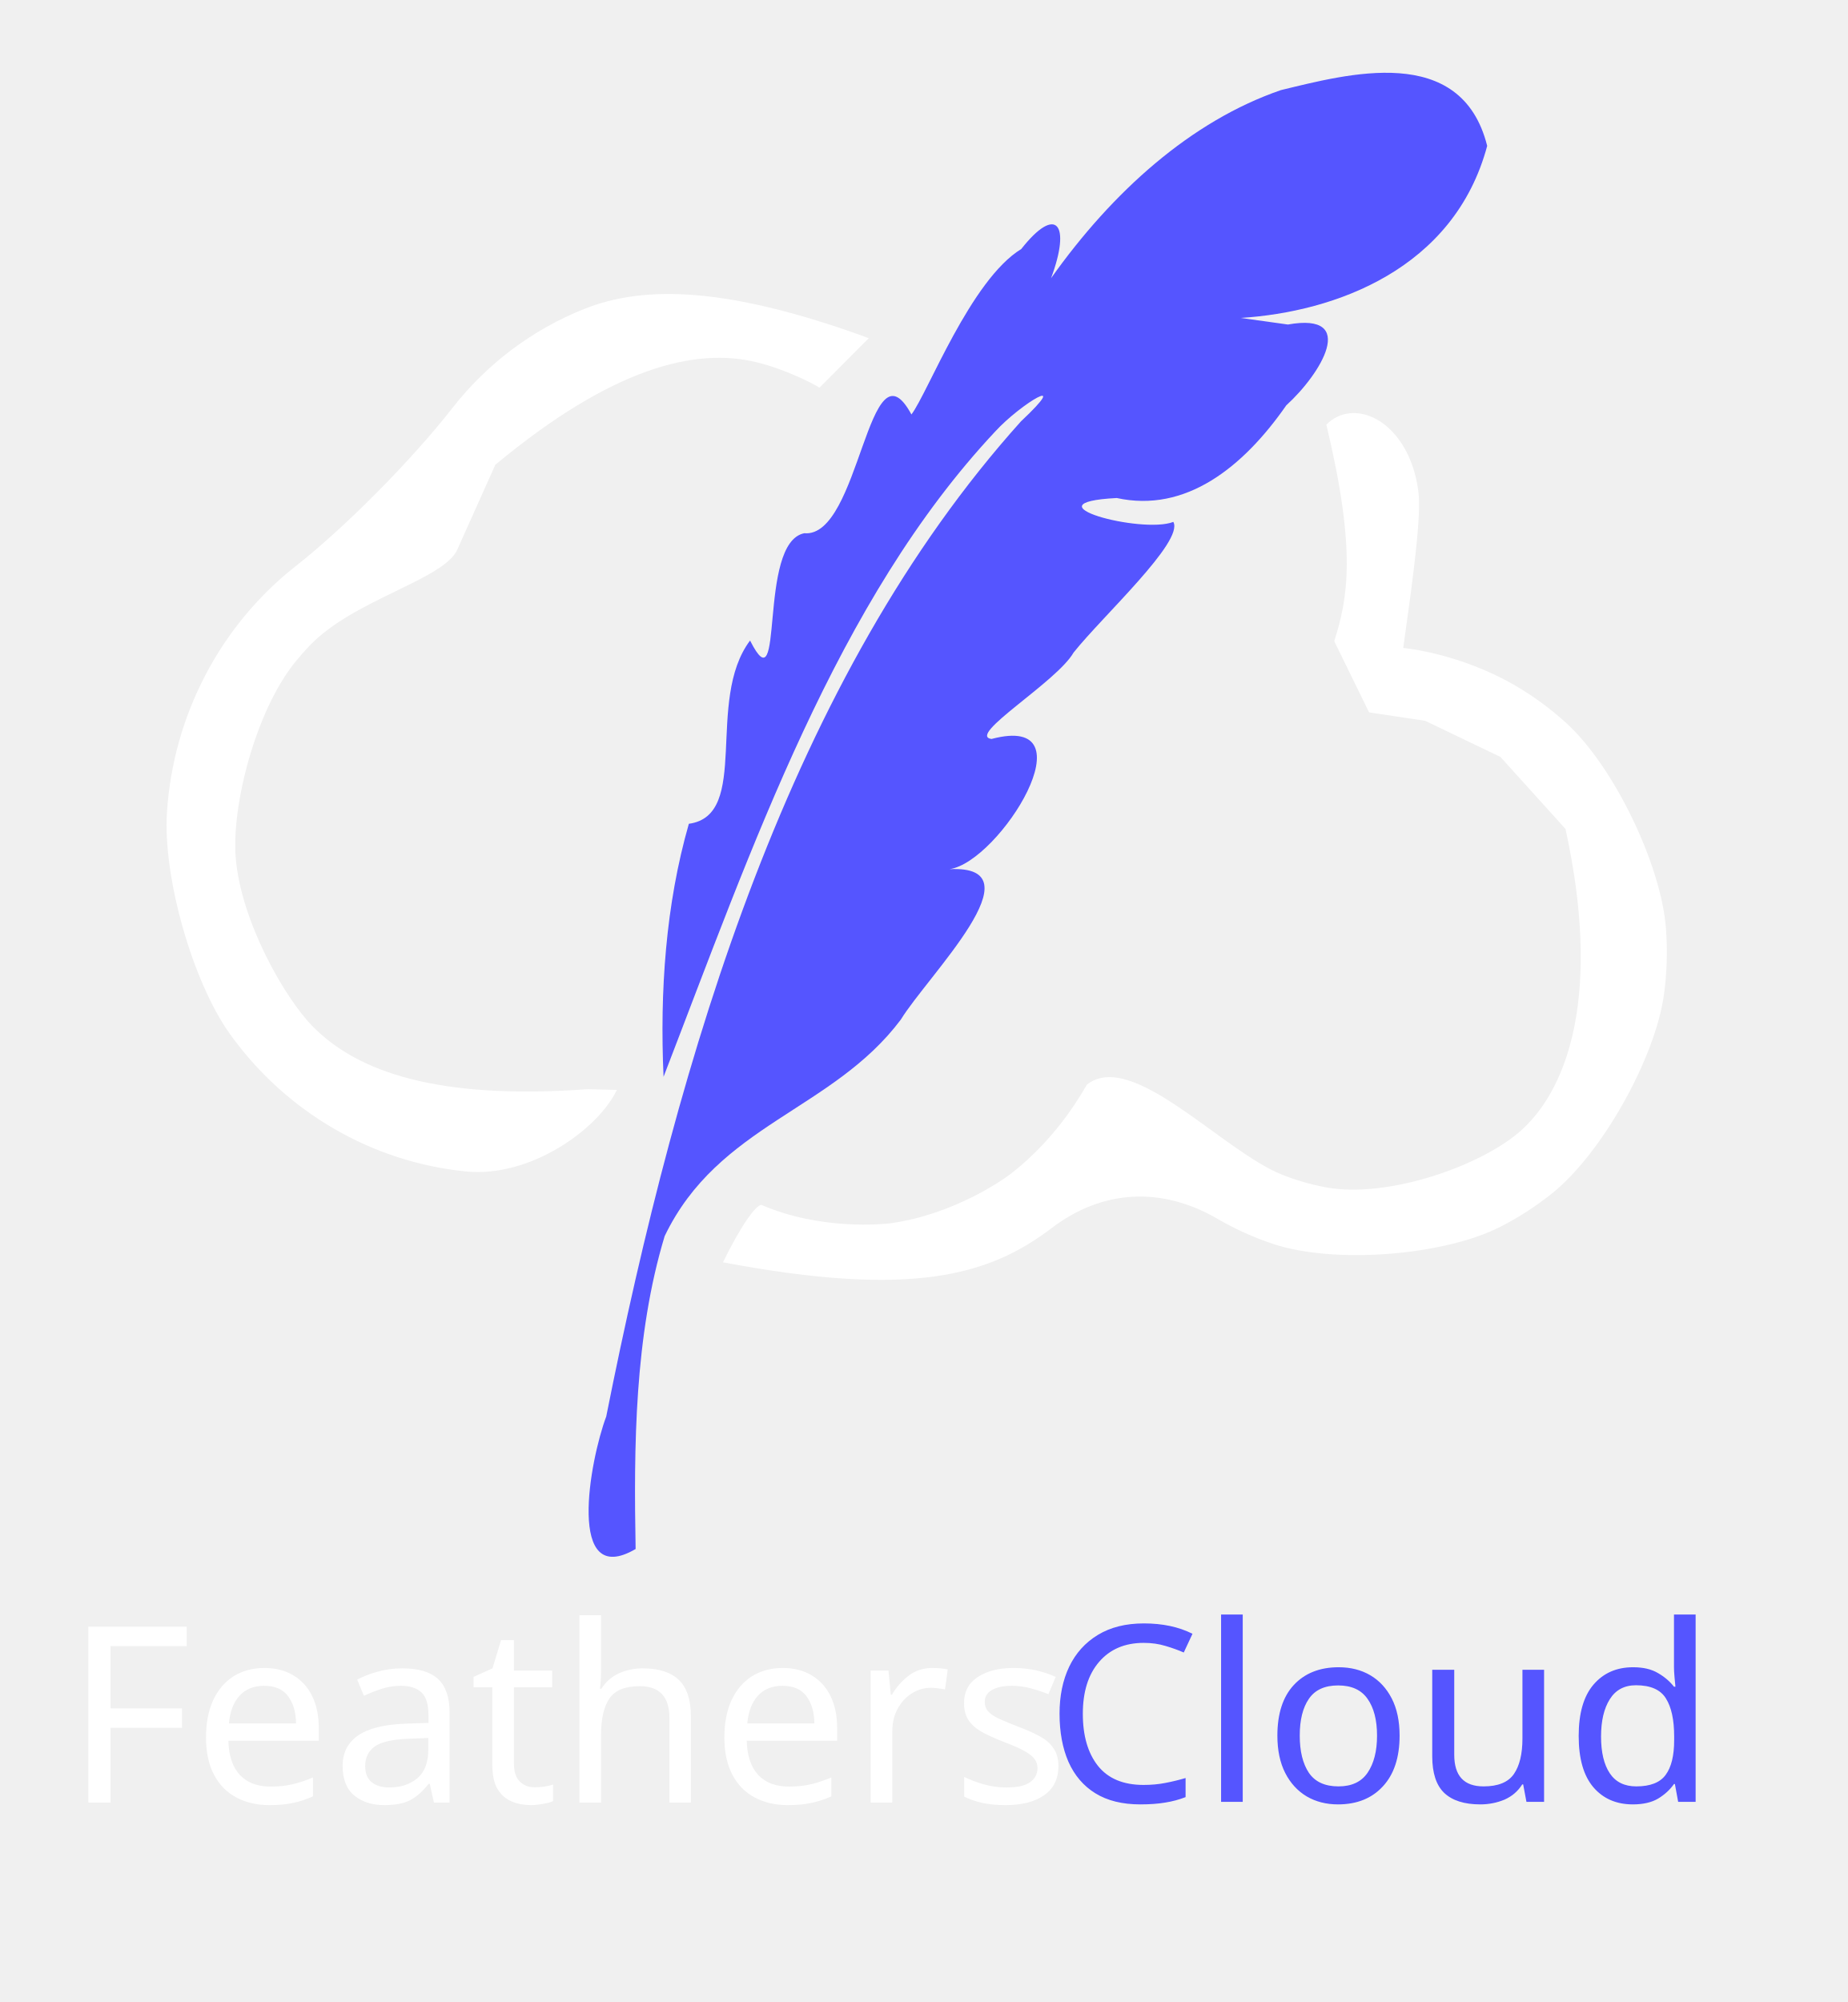
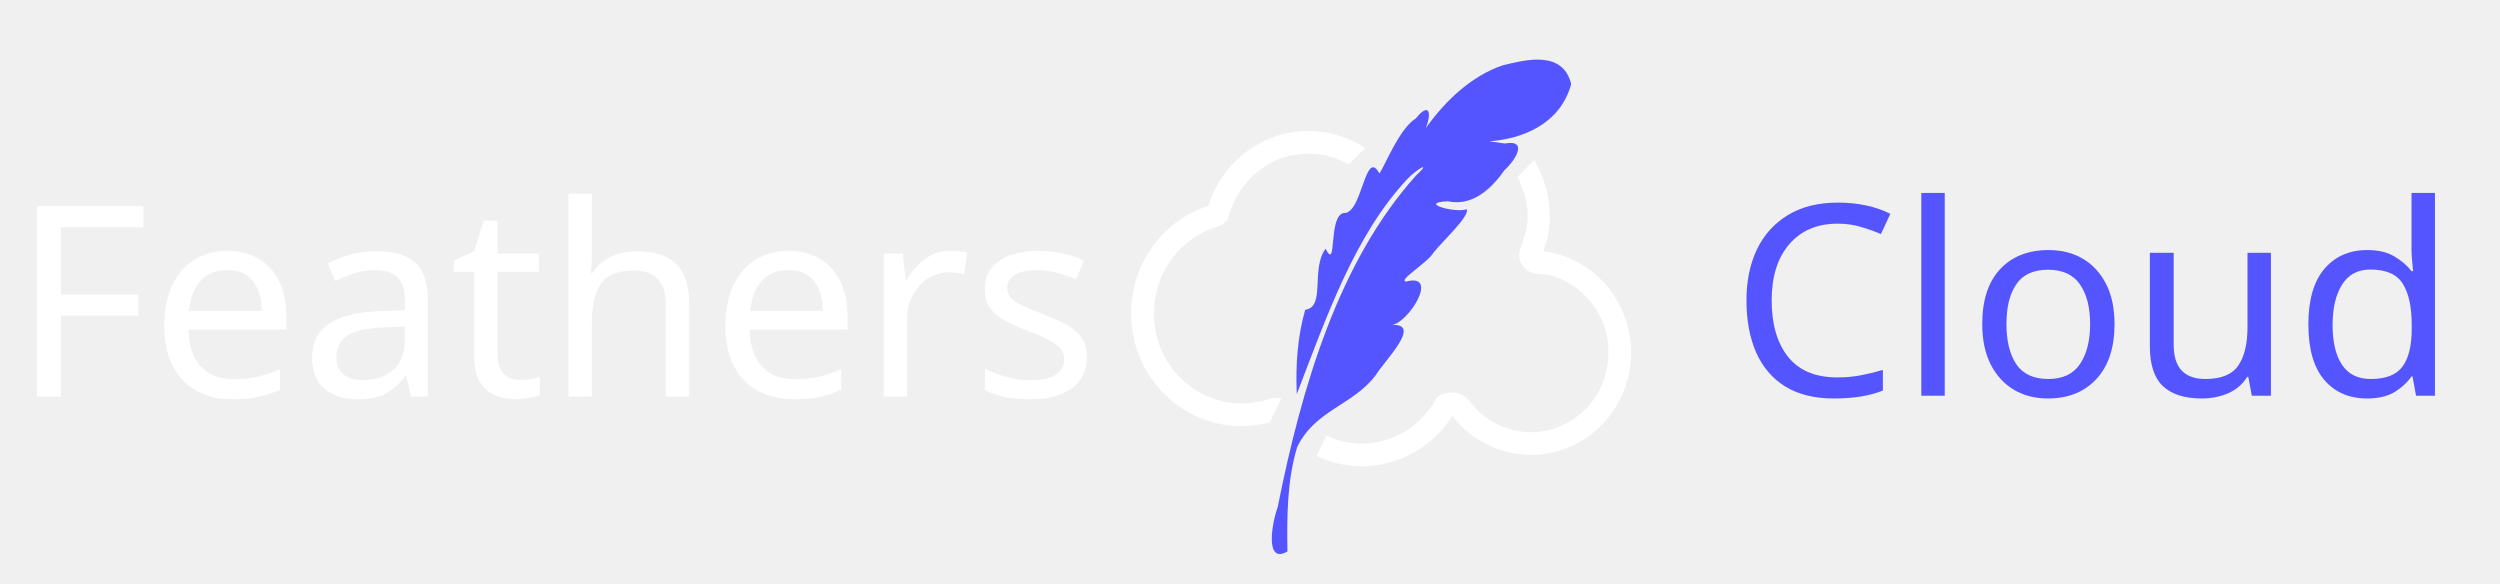
- <svg xmlns="http://www.w3.org/2000/svg" width="600" height="650" viewBox="0 0 158.75 171.979" version="1.1" id="svg29">
+ <svg xmlns="http://www.w3.org/2000/svg" width="750" height="175" viewBox="0 0 198.437 46.302" version="1.1" id="svg29">
  <defs id="defs23">
    <clipPath id="clip-path">
      <rect class="cls-1" width="595.28" height="595.28" id="rect83" x="0" y="0" />
    </clipPath>
  </defs>
  <g id="layer1">
-     <path id="path16" style="fill:#ffffff;stroke-width:0.469" d="m 50.241,26.521 c -4.474,1.77 -8.416,4.73 -11.404,8.565 -3.394,4.356 -9.108,10.147 -13.45,13.562 -6.473,5.091 -10.517,12.834 -11.045,21.162 -0.35,5.515 2.179,14.473 5.385,18.974 4.792,6.728 12.231,11.06 20.339,11.851 5.497,0.536 11.294,-3.599 12.934,-7.006 -2.491,-0.064 -2.491,-0.064 -2.491,-0.064 -12.957,0.937 -19.838,-1.493 -23.683,-5.433 -2.377,-2.436 -6.139,-8.996 -6.578,-14.488 -0.351,-4.389 1.685,-12.586 5.174,-16.846 0.376,-0.459 0.77,-0.905 1.18,-1.335 3.801,-3.987 11.52,-5.649 12.688,-8.251 3.265,-7.285 3.265,-7.285 3.265,-7.285 10.005,-8.311 17.155,-10.123 22.494,-8.798 2.439,0.605 4.779,1.801 5.353,2.172 l 4.241,-4.251 C 62.502,24.61 55.373,24.49 50.241,26.521 Z m 63.713,9.955 c 2.601,10.859 1.846,14.92 0.677,18.601 2.994,6.119 2.994,6.119 2.994,6.119 4.815,0.722 4.815,0.722 4.815,0.722 6.471,3.106 6.471,3.106 6.471,3.106 5.59,6.187 5.59,6.187 5.59,6.187 3.057,13.953 0.328,22.078 -3.709,25.804 -3.334,3.078 -11.56,5.998 -16.948,4.97 -1.259,-0.24 -2.497,-0.601 -3.69,-1.074 -5.105,-2.023 -12.902,-10.805 -16.765,-7.74 -0.106,0.084 -2.278,4.417 -6.669,7.752 -0.485,0.369 -4.767,3.416 -10.22,4.159 -0.673,0.092 -5.98,0.605 -11.038,-1.557 -0.449,-0.192 -1.941,1.998 -3.343,4.911 16.288,3.081 22.904,1.115 28.236,-2.941 4.396,-3.344 9.476,-3.566 14.247,-0.793 1.519,0.883 3.121,1.606 4.783,2.158 5.235,1.741 14.614,1.026 19.529,-1.479 1.576,-0.803 3.067,-1.768 4.451,-2.881 4.301,-3.458 8.867,-11.649 9.603,-17.119 0.25,-1.86 0.305,-3.743 0.164,-5.616 -0.415,-5.505 -4.489,-13.948 -8.573,-17.661 -1.32,-1.2 -2.757,-2.258 -4.288,-3.159 -4.756,-2.796 -9.56,-3.281 -9.713,-3.281 1.617,-11.281 1.459,-12.713 1.193,-14.128 -1.022,-5.431 -5.419,-7.446 -7.796,-5.062 z" />
-     <g class="cls-2" clip-path="url(#clip-path)" id="g92" transform="matrix(0.3242836,0,0,0.4070004,-7.422798,-50.70645)">
+     <path id="path16" style="fill:#ffffff;stroke-width:0.144" d="m 103.87,10.398 c -3.638,-0.007 -6.859,2.398 -7.955,5.94 -4.542,1.459 -7.112,6.352 -5.79,11.022 1.322,4.669 6.053,7.408 10.657,6.169 l 0.914,-1.899 c -0.247,-0.072 -0.511,-0.085 -0.767,-0.02 -1.51,0.536 -3.21,0.56 -4.716,-0.002 -1.573,-0.559 -2.91,-1.75 -3.708,-3.191 -0.919,-1.632 -1.145,-3.567 -0.68,-5.384 0.529,-2.185 2.205,-4.062 4.291,-4.867 0.493,-0.182 1.12,-0.29 1.36,-0.824 0.218,-0.792 0.538,-1.563 1.005,-2.243 0.891,-1.347 2.299,-2.353 3.859,-2.724 1.45,-0.348 3.035,-0.178 4.379,0.502 0.118,0.05 0.228,0.113 0.334,0.182 l 1.305,-1.309 c -1.339,-0.879 -2.897,-1.348 -4.489,-1.352 z m 17.916,2.309 -1.325,1.329 c 0.533,1.115 0.911,2.413 0.76,3.645 -0.05,0.725 -0.334,1.397 -0.551,2.081 -0.304,0.745 0.192,1.623 0.922,1.884 0.481,0.139 1,0.074 1.482,0.222 0.71,0.184 1.401,0.521 1.992,0.956 0.682,0.502 1.28,1.158 1.721,1.905 0.966,1.597 1.139,3.619 0.526,5.375 -0.589,1.793 -2.053,3.259 -3.836,3.87 -2.326,0.86 -5.117,0.016 -6.658,-1.905 -0.516,-0.933 -1.926,-1.25 -2.745,-0.531 -0.559,0.997 -1.322,1.892 -2.271,2.536 -0.953,0.655 -2.12,1.032 -3.247,1.123 -1.122,0.083 -2.255,-0.15 -3.269,-0.632 l -0.781,1.624 c 3.862,1.842 8.464,0.483 10.767,-3.179 1.636,2.12 4.198,3.271 6.835,3.071 2.637,-0.2 5.003,-1.725 6.314,-4.069 1.311,-2.344 1.395,-5.2 0.224,-7.619 -1.171,-2.42 -3.444,-4.087 -6.064,-4.448 h -0.086 c 0.921,-2.369 0.557,-5.039 -0.708,-7.236 z" />
+     <g class="cls-2" clip-path="url(#clip-path)" id="g92" transform="matrix(0.09982602,0,0,0.1252892,83.09619,-12.80231)">
      <path id="path90" d="m 351.61,191.69 c 24.908,-1.255 56.522,-10.233 65.292,-36.315 -6.863,-21.835 -37.144,-15.12 -54.633,-11.776 -23.807,6.517 -44.64,21.432 -60.919,39.712 5.392,-11.519 1.385,-15.549 -7.889,-6.167 -13.413,6.517 -24.773,30.393 -29.1,34.92 -11.412,-16.795 -13.568,26.154 -28.395,25.067 -12.562,2.034 -4.966,37.466 -14.355,22.65 -11.976,12.685 0.258,36.886 -16.217,38.677 -6.14,17.057 -7.717,35.388 -6.703,53.403 23.496,-48.498 45.947,-100.601 87.911,-136.238 6.804,-5.896 20.515,-12.383 6.771,-2.095 -60.905,53.987 -90.618,133.005 -109.871,210.037 -4.399,9.349 -10.616,36.528 7.788,27.962 -0.494,-21.713 -0.312,-44.942 7.691,-66.036 14.234,-23.629 44.472,-26.495 62.564,-45.695 7.06,-9.213 37.126,-32.719 12.926,-31.758 13.293,-1.557 37.983,-33.149 11.108,-27.482 -6.714,-0.715 17.273,-12.017 21.744,-18.237 7.559,-7.589 29.315,-23.453 26.43,-27.577 -8.358,2.615 -39.502,-4.037 -14.991,-5.043 18.205,3.174 33.421,-6.398 44.916,-19.562 9.166,-6.635 19.177,-19.719 0.43,-17.056 -4.166,-0.463 -8.332,-0.926 -12.498,-1.389 z" style="fill:#5555ff" />
    </g>
-     <text xml:space="preserve" style="font-style:normal;font-variant:normal;font-weight:900;font-stretch:normal;font-size:21.167px;line-height:1.25;font-family:Avenir;-inkscape-font-specification:'Avenir Heavy';fill:#ffffff;fill-opacity:1;stroke:none;stroke-width:0.438" x="5.543" y="154.846" id="text248">
-       <tspan id="tspan246" x="5.543" y="154.846" style="font-style:normal;font-variant:normal;font-weight:300;font-stretch:normal;font-size:21.167px;font-family:Avenir;-inkscape-font-specification:'Avenir Light';fill:#ffffff;stroke-width:0.438">Feathers</tspan>
+     <text xml:space="preserve" style="font-style:normal;font-variant:normal;font-weight:900;font-stretch:normal;font-size:21.167px;line-height:1.25;font-family:Avenir;-inkscape-font-specification:'Avenir Heavy';fill:#ffffff;fill-opacity:1;stroke:none;stroke-width:0.438" x="0.881" y="31.473" id="text248">
+       <tspan id="tspan246" x="0.881" y="31.473" style="font-style:normal;font-variant:normal;font-weight:300;font-stretch:normal;font-size:21.167px;font-family:Avenir;-inkscape-font-specification:'Avenir Light';fill:#ffffff;stroke-width:0.438">Feathers</tspan>
    </text>
-     <text xml:space="preserve" style="font-style:normal;font-variant:normal;font-weight:normal;font-stretch:normal;font-size:21.167px;line-height:1.25;font-family:Avenir;-inkscape-font-specification:Avenir;fill:#5555ff;fill-opacity:1;stroke:none;stroke-width:0.265" x="89.735" y="154.783" id="text252">
-       <tspan id="tspan250" x="89.735" y="154.783" style="font-style:normal;font-variant:normal;font-weight:300;font-stretch:normal;font-size:21.167px;font-family:Avenir;-inkscape-font-specification:'Avenir Light';fill:#5555ff;fill-opacity:1;stroke-width:0.265">Cloud</tspan>
+     <text xml:space="preserve" style="font-style:normal;font-variant:normal;font-weight:normal;font-stretch:normal;font-size:21.167px;line-height:1.25;font-family:Avenir;-inkscape-font-specification:Avenir;fill:#5555ff;fill-opacity:1;stroke:none;stroke-width:0.265" x="137.328" y="31.41" id="text252">
+       <tspan id="tspan250" x="137.328" y="31.41" style="font-style:normal;font-variant:normal;font-weight:300;font-stretch:normal;font-size:21.167px;font-family:Avenir;-inkscape-font-specification:'Avenir Light';fill:#5555ff;fill-opacity:1;stroke-width:0.265">Cloud</tspan>
    </text>
  </g>
</svg>
